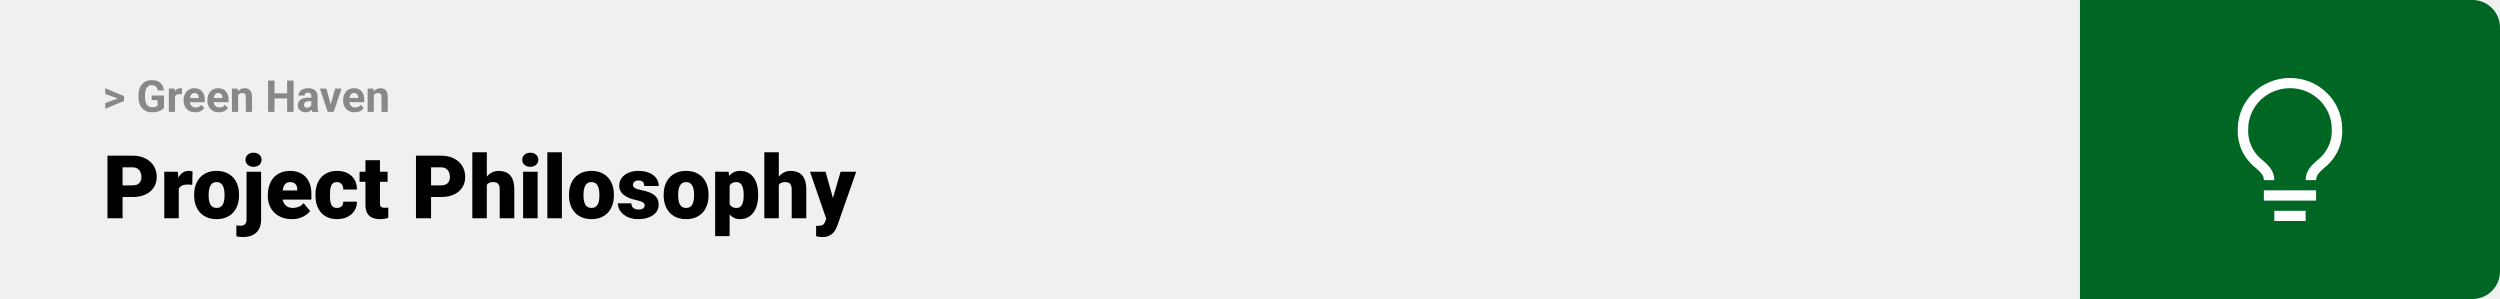
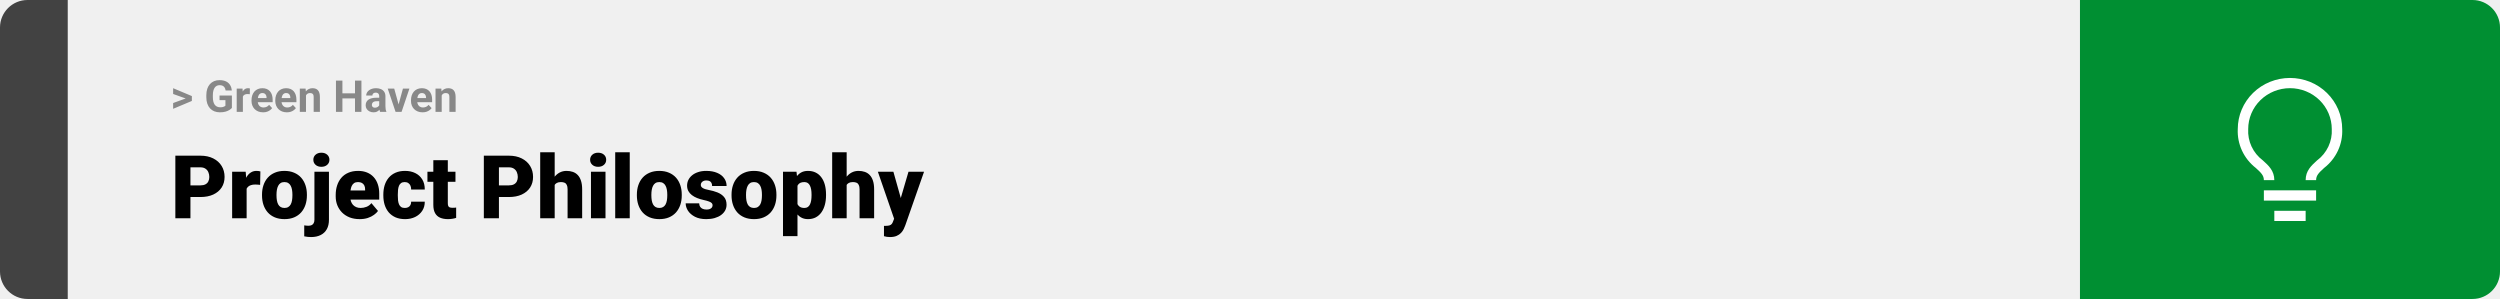
<svg xmlns="http://www.w3.org/2000/svg" width="1363" height="163" viewBox="0 0 1363 163" fill="none">
-   <rect width="1134" height="163" fill="#F0F0F0" />
-   <path d="M64.906 53.922L57.395 51.238V48.086L67.602 52.375V54.637L64.906 53.922ZM57.395 56.172L64.918 53.43L67.602 52.785V55.035L57.395 59.324V56.172ZM89.422 52.082V58.844C89.156 59.164 88.746 59.512 88.191 59.887C87.637 60.254 86.922 60.57 86.047 60.836C85.172 61.102 84.113 61.234 82.871 61.234C81.769 61.234 80.766 61.055 79.859 60.695C78.953 60.328 78.172 59.793 77.516 59.09C76.867 58.387 76.367 57.527 76.016 56.512C75.664 55.488 75.488 54.32 75.488 53.008V51.941C75.488 50.629 75.656 49.461 75.992 48.438C76.336 47.414 76.824 46.551 77.457 45.848C78.09 45.145 78.844 44.609 79.719 44.242C80.594 43.875 81.566 43.691 82.637 43.691C84.121 43.691 85.34 43.934 86.293 44.418C87.246 44.895 87.973 45.559 88.473 46.41C88.981 47.254 89.293 48.223 89.41 49.316H86C85.914 48.738 85.75 48.234 85.508 47.805C85.266 47.375 84.918 47.039 84.465 46.797C84.019 46.555 83.441 46.434 82.731 46.434C82.144 46.434 81.621 46.555 81.16 46.797C80.707 47.031 80.324 47.379 80.012 47.84C79.699 48.301 79.461 48.871 79.297 49.551C79.133 50.23 79.051 51.02 79.051 51.918V53.008C79.051 53.898 79.137 54.688 79.309 55.375C79.481 56.055 79.734 56.629 80.07 57.098C80.414 57.559 80.836 57.906 81.336 58.141C81.836 58.375 82.418 58.492 83.082 58.492C83.637 58.492 84.098 58.445 84.465 58.352C84.84 58.258 85.141 58.145 85.367 58.012C85.602 57.871 85.781 57.738 85.906 57.613V54.59H82.695V52.082H89.422ZM95.422 51.086V61H92.047V48.32H95.223L95.422 51.086ZM99.242 48.238L99.184 51.367C99.019 51.344 98.82 51.324 98.586 51.309C98.359 51.285 98.152 51.273 97.965 51.273C97.488 51.273 97.074 51.336 96.723 51.461C96.379 51.578 96.09 51.754 95.856 51.988C95.629 52.223 95.457 52.508 95.34 52.844C95.231 53.18 95.168 53.562 95.152 53.992L94.473 53.781C94.473 52.961 94.555 52.207 94.719 51.52C94.883 50.824 95.121 50.219 95.434 49.703C95.754 49.188 96.144 48.789 96.606 48.508C97.066 48.227 97.594 48.086 98.188 48.086C98.375 48.086 98.566 48.102 98.762 48.133C98.957 48.156 99.117 48.191 99.242 48.238ZM106.438 61.234C105.453 61.234 104.57 61.078 103.789 60.766C103.008 60.445 102.344 60.004 101.797 59.441C101.258 58.879 100.844 58.227 100.555 57.484C100.266 56.734 100.121 55.938 100.121 55.094V54.625C100.121 53.664 100.258 52.785 100.531 51.988C100.805 51.191 101.195 50.5 101.703 49.914C102.219 49.328 102.844 48.879 103.578 48.566C104.312 48.246 105.141 48.086 106.062 48.086C106.961 48.086 107.758 48.234 108.453 48.531C109.148 48.828 109.73 49.25 110.199 49.797C110.676 50.344 111.035 51 111.277 51.766C111.52 52.523 111.641 53.367 111.641 54.297V55.703H101.562V53.453H108.324V53.195C108.324 52.727 108.238 52.309 108.066 51.941C107.902 51.566 107.652 51.27 107.316 51.051C106.98 50.832 106.551 50.723 106.027 50.723C105.582 50.723 105.199 50.82 104.879 51.016C104.559 51.211 104.297 51.484 104.094 51.836C103.898 52.188 103.75 52.602 103.648 53.078C103.555 53.547 103.508 54.062 103.508 54.625V55.094C103.508 55.602 103.578 56.07 103.719 56.5C103.867 56.93 104.074 57.301 104.34 57.613C104.613 57.926 104.941 58.168 105.324 58.34C105.715 58.512 106.156 58.598 106.648 58.598C107.258 58.598 107.824 58.48 108.348 58.246C108.879 58.004 109.336 57.641 109.719 57.156L111.359 58.938C111.094 59.32 110.73 59.688 110.27 60.039C109.816 60.391 109.27 60.68 108.629 60.906C107.988 61.125 107.258 61.234 106.438 61.234ZM119.398 61.234C118.414 61.234 117.531 61.078 116.75 60.766C115.969 60.445 115.305 60.004 114.758 59.441C114.219 58.879 113.805 58.227 113.516 57.484C113.227 56.734 113.082 55.938 113.082 55.094V54.625C113.082 53.664 113.219 52.785 113.492 51.988C113.766 51.191 114.156 50.5 114.664 49.914C115.18 49.328 115.805 48.879 116.539 48.566C117.273 48.246 118.102 48.086 119.023 48.086C119.922 48.086 120.719 48.234 121.414 48.531C122.109 48.828 122.691 49.25 123.16 49.797C123.637 50.344 123.996 51 124.238 51.766C124.48 52.523 124.602 53.367 124.602 54.297V55.703H114.523V53.453H121.285V53.195C121.285 52.727 121.199 52.309 121.027 51.941C120.863 51.566 120.613 51.27 120.277 51.051C119.941 50.832 119.512 50.723 118.988 50.723C118.543 50.723 118.16 50.82 117.84 51.016C117.52 51.211 117.258 51.484 117.055 51.836C116.859 52.188 116.711 52.602 116.609 53.078C116.516 53.547 116.469 54.062 116.469 54.625V55.094C116.469 55.602 116.539 56.07 116.68 56.5C116.828 56.93 117.035 57.301 117.301 57.613C117.574 57.926 117.902 58.168 118.285 58.34C118.676 58.512 119.117 58.598 119.609 58.598C120.219 58.598 120.785 58.48 121.309 58.246C121.84 58.004 122.297 57.641 122.68 57.156L124.32 58.938C124.055 59.32 123.691 59.688 123.23 60.039C122.777 60.391 122.23 60.68 121.59 60.906C120.949 61.125 120.219 61.234 119.398 61.234ZM129.828 51.027V61H126.453V48.32H129.617L129.828 51.027ZM129.336 54.215H128.422C128.422 53.277 128.543 52.434 128.785 51.684C129.027 50.926 129.367 50.281 129.805 49.75C130.242 49.211 130.762 48.801 131.363 48.52C131.973 48.23 132.652 48.086 133.402 48.086C133.996 48.086 134.539 48.172 135.031 48.344C135.523 48.516 135.945 48.789 136.297 49.164C136.656 49.539 136.93 50.035 137.117 50.652C137.312 51.27 137.41 52.023 137.41 52.914V61H134.012V52.902C134.012 52.34 133.934 51.902 133.777 51.59C133.621 51.277 133.391 51.059 133.086 50.934C132.789 50.801 132.422 50.734 131.984 50.734C131.531 50.734 131.137 50.824 130.801 51.004C130.473 51.184 130.199 51.434 129.98 51.754C129.77 52.066 129.609 52.434 129.5 52.855C129.391 53.277 129.336 53.73 129.336 54.215ZM157.543 50.887V53.629H148.637V50.887H157.543ZM149.68 43.938V61H146.164V43.938H149.68ZM160.051 43.938V61H156.547V43.938H160.051ZM169.742 58.141V52.492C169.742 52.086 169.676 51.738 169.543 51.449C169.41 51.152 169.203 50.922 168.922 50.758C168.648 50.594 168.293 50.512 167.855 50.512C167.48 50.512 167.156 50.578 166.883 50.711C166.609 50.836 166.398 51.02 166.25 51.262C166.102 51.496 166.027 51.773 166.027 52.094H162.652C162.652 51.555 162.777 51.043 163.027 50.559C163.277 50.074 163.641 49.648 164.117 49.281C164.594 48.906 165.16 48.613 165.816 48.402C166.48 48.191 167.223 48.086 168.043 48.086C169.027 48.086 169.902 48.25 170.668 48.578C171.434 48.906 172.035 49.398 172.473 50.055C172.918 50.711 173.141 51.531 173.141 52.516V57.941C173.141 58.637 173.184 59.207 173.27 59.652C173.355 60.09 173.48 60.473 173.645 60.801V61H170.234C170.07 60.656 169.945 60.227 169.859 59.711C169.781 59.188 169.742 58.664 169.742 58.141ZM170.188 53.277L170.211 55.188H168.324C167.879 55.188 167.492 55.238 167.164 55.34C166.836 55.441 166.566 55.586 166.355 55.773C166.145 55.953 165.988 56.164 165.887 56.406C165.793 56.648 165.746 56.914 165.746 57.203C165.746 57.492 165.812 57.754 165.945 57.988C166.078 58.215 166.27 58.395 166.52 58.527C166.77 58.652 167.062 58.715 167.398 58.715C167.906 58.715 168.348 58.613 168.723 58.41C169.098 58.207 169.387 57.957 169.59 57.66C169.801 57.363 169.91 57.082 169.918 56.816L170.809 58.246C170.684 58.566 170.512 58.898 170.293 59.242C170.082 59.586 169.812 59.91 169.484 60.215C169.156 60.512 168.762 60.758 168.301 60.953C167.84 61.141 167.293 61.234 166.66 61.234C165.855 61.234 165.125 61.074 164.469 60.754C163.82 60.426 163.305 59.977 162.922 59.406C162.547 58.828 162.359 58.172 162.359 57.438C162.359 56.773 162.484 56.184 162.734 55.668C162.984 55.152 163.352 54.719 163.836 54.367C164.328 54.008 164.941 53.738 165.676 53.559C166.41 53.371 167.262 53.277 168.23 53.277H170.188ZM179.867 58.539L182.68 48.32H186.207L181.93 61H179.797L179.867 58.539ZM177.934 48.32L180.758 58.551L180.816 61H178.672L174.395 48.32H177.934ZM193.391 61.234C192.406 61.234 191.523 61.078 190.742 60.766C189.961 60.445 189.297 60.004 188.75 59.441C188.211 58.879 187.797 58.227 187.508 57.484C187.219 56.734 187.074 55.938 187.074 55.094V54.625C187.074 53.664 187.211 52.785 187.484 51.988C187.758 51.191 188.148 50.5 188.656 49.914C189.172 49.328 189.797 48.879 190.531 48.566C191.266 48.246 192.094 48.086 193.016 48.086C193.914 48.086 194.711 48.234 195.406 48.531C196.102 48.828 196.684 49.25 197.152 49.797C197.629 50.344 197.988 51 198.23 51.766C198.473 52.523 198.594 53.367 198.594 54.297V55.703H188.516V53.453H195.277V53.195C195.277 52.727 195.191 52.309 195.02 51.941C194.855 51.566 194.605 51.27 194.27 51.051C193.934 50.832 193.504 50.723 192.98 50.723C192.535 50.723 192.152 50.82 191.832 51.016C191.512 51.211 191.25 51.484 191.047 51.836C190.852 52.188 190.703 52.602 190.602 53.078C190.508 53.547 190.461 54.062 190.461 54.625V55.094C190.461 55.602 190.531 56.07 190.672 56.5C190.82 56.93 191.027 57.301 191.293 57.613C191.566 57.926 191.895 58.168 192.277 58.34C192.668 58.512 193.109 58.598 193.602 58.598C194.211 58.598 194.777 58.48 195.301 58.246C195.832 58.004 196.289 57.641 196.672 57.156L198.312 58.938C198.047 59.32 197.684 59.688 197.223 60.039C196.77 60.391 196.223 60.68 195.582 60.906C194.941 61.125 194.211 61.234 193.391 61.234ZM203.82 51.027V61H200.445V48.32H203.609L203.82 51.027ZM203.328 54.215H202.414C202.414 53.277 202.535 52.434 202.777 51.684C203.02 50.926 203.359 50.281 203.797 49.75C204.234 49.211 204.754 48.801 205.355 48.52C205.965 48.23 206.645 48.086 207.395 48.086C207.988 48.086 208.531 48.172 209.023 48.344C209.516 48.516 209.938 48.789 210.289 49.164C210.648 49.539 210.922 50.035 211.109 50.652C211.305 51.27 211.402 52.023 211.402 52.914V61H208.004V52.902C208.004 52.34 207.926 51.902 207.77 51.59C207.613 51.277 207.383 51.059 207.078 50.934C206.781 50.801 206.414 50.734 205.977 50.734C205.523 50.734 205.129 50.824 204.793 51.004C204.465 51.184 204.191 51.434 203.973 51.754C203.762 52.066 203.602 52.434 203.492 52.855C203.383 53.277 203.328 53.73 203.328 54.215Z" fill="#888888" />
-   <path d="M72.219 107.422H63.734V101.07H72.219C73.375 101.07 74.312 100.875 75.031 100.484C75.75 100.094 76.273 99.555 76.602 98.867C76.945 98.164 77.117 97.375 77.117 96.5C77.117 95.562 76.945 94.695 76.602 93.898C76.273 93.102 75.75 92.461 75.031 91.977C74.312 91.477 73.375 91.227 72.219 91.227H66.828V119H58.602V84.875H72.219C74.953 84.875 77.305 85.375 79.273 86.375C81.258 87.375 82.781 88.75 83.844 90.5C84.906 92.234 85.438 94.219 85.438 96.453C85.438 98.656 84.906 100.578 83.844 102.219C82.781 103.859 81.258 105.141 79.273 106.062C77.305 106.969 74.953 107.422 72.219 107.422ZM97.461 99.922V119H89.562V93.641H96.945L97.461 99.922ZM104.961 93.453L104.82 100.789C104.508 100.758 104.086 100.719 103.555 100.672C103.023 100.625 102.578 100.602 102.219 100.602C101.297 100.602 100.5 100.711 99.828 100.93C99.172 101.133 98.625 101.445 98.188 101.867C97.766 102.273 97.453 102.789 97.25 103.414C97.062 104.039 96.977 104.766 96.992 105.594L95.562 104.656C95.562 102.953 95.727 101.406 96.055 100.016C96.398 98.609 96.883 97.398 97.508 96.383C98.133 95.352 98.891 94.562 99.781 94.016C100.672 93.453 101.672 93.172 102.781 93.172C103.172 93.172 103.555 93.195 103.93 93.242C104.32 93.289 104.664 93.359 104.961 93.453ZM105.852 106.578V106.086C105.852 104.227 106.117 102.516 106.648 100.953C107.18 99.375 107.961 98.008 108.992 96.852C110.023 95.695 111.297 94.797 112.812 94.156C114.328 93.5 116.078 93.172 118.062 93.172C120.062 93.172 121.82 93.5 123.336 94.156C124.867 94.797 126.148 95.695 127.18 96.852C128.211 98.008 128.992 99.375 129.523 100.953C130.055 102.516 130.32 104.227 130.32 106.086V106.578C130.32 108.422 130.055 110.133 129.523 111.711C128.992 113.273 128.211 114.641 127.18 115.812C126.148 116.969 124.875 117.867 123.359 118.508C121.844 119.148 120.094 119.469 118.109 119.469C116.125 119.469 114.367 119.148 112.836 118.508C111.305 117.867 110.023 116.969 108.992 115.812C107.961 114.641 107.18 113.273 106.648 111.711C106.117 110.133 105.852 108.422 105.852 106.578ZM113.75 106.086V106.578C113.75 107.531 113.82 108.422 113.961 109.25C114.102 110.078 114.336 110.805 114.664 111.43C114.992 112.039 115.438 112.516 116 112.859C116.562 113.203 117.266 113.375 118.109 113.375C118.938 113.375 119.625 113.203 120.172 112.859C120.734 112.516 121.18 112.039 121.508 111.43C121.836 110.805 122.07 110.078 122.211 109.25C122.352 108.422 122.422 107.531 122.422 106.578V106.086C122.422 105.164 122.352 104.297 122.211 103.484C122.07 102.656 121.836 101.93 121.508 101.305C121.18 100.664 120.734 100.164 120.172 99.805C119.609 99.445 118.906 99.266 118.062 99.266C117.234 99.266 116.539 99.445 115.977 99.805C115.43 100.164 114.992 100.664 114.664 101.305C114.336 101.93 114.102 102.656 113.961 103.484C113.82 104.297 113.75 105.164 113.75 106.086ZM134.422 93.641H142.344V119.82C142.344 121.852 141.953 123.562 141.172 124.953C140.391 126.359 139.273 127.422 137.82 128.141C136.367 128.875 134.633 129.242 132.617 129.242C131.945 129.242 131.328 129.211 130.766 129.148C130.188 129.102 129.555 129 128.867 128.844V122.867C129.273 122.93 129.648 122.977 129.992 123.008C130.336 123.055 130.711 123.078 131.117 123.078C131.836 123.078 132.438 122.961 132.922 122.727C133.406 122.492 133.773 122.133 134.023 121.648C134.289 121.164 134.422 120.555 134.422 119.82V93.641ZM133.836 87.102C133.836 85.977 134.242 85.055 135.055 84.336C135.867 83.617 136.922 83.258 138.219 83.258C139.516 83.258 140.57 83.617 141.383 84.336C142.195 85.055 142.602 85.977 142.602 87.102C142.602 88.227 142.195 89.148 141.383 89.867C140.57 90.586 139.516 90.945 138.219 90.945C136.922 90.945 135.867 90.586 135.055 89.867C134.242 89.148 133.836 88.227 133.836 87.102ZM159.102 119.469C157.039 119.469 155.195 119.148 153.57 118.508C151.945 117.852 150.57 116.953 149.445 115.812C148.336 114.672 147.484 113.359 146.891 111.875C146.312 110.391 146.023 108.82 146.023 107.164V106.273C146.023 104.414 146.281 102.695 146.797 101.117C147.312 99.523 148.078 98.133 149.094 96.945C150.109 95.758 151.383 94.836 152.914 94.18C154.445 93.508 156.227 93.172 158.258 93.172C160.055 93.172 161.664 93.461 163.086 94.039C164.508 94.617 165.711 95.445 166.695 96.523C167.695 97.602 168.453 98.906 168.969 100.438C169.5 101.969 169.766 103.688 169.766 105.594V108.805H149.047V103.859H162.055V103.25C162.07 102.406 161.922 101.688 161.609 101.094C161.312 100.5 160.875 100.047 160.297 99.734C159.719 99.422 159.016 99.266 158.188 99.266C157.328 99.266 156.617 99.453 156.055 99.828C155.508 100.203 155.078 100.719 154.766 101.375C154.469 102.016 154.258 102.758 154.133 103.602C154.008 104.445 153.945 105.336 153.945 106.273V107.164C153.945 108.102 154.07 108.953 154.32 109.719C154.586 110.484 154.961 111.141 155.445 111.688C155.945 112.219 156.539 112.633 157.227 112.93C157.93 113.227 158.727 113.375 159.617 113.375C160.695 113.375 161.758 113.172 162.805 112.766C163.852 112.359 164.75 111.688 165.5 110.75L169.086 115.016C168.57 115.75 167.836 116.461 166.883 117.148C165.945 117.836 164.82 118.398 163.508 118.836C162.195 119.258 160.727 119.469 159.102 119.469ZM183.688 113.375C184.422 113.375 185.047 113.242 185.562 112.977C186.094 112.695 186.492 112.305 186.758 111.805C187.039 111.289 187.172 110.672 187.156 109.953H194.586C194.602 111.859 194.133 113.531 193.18 114.969C192.242 116.391 190.961 117.5 189.336 118.297C187.727 119.078 185.906 119.469 183.875 119.469C181.891 119.469 180.156 119.148 178.672 118.508C177.188 117.852 175.945 116.945 174.945 115.789C173.961 114.617 173.219 113.25 172.719 111.688C172.234 110.125 171.992 108.43 171.992 106.602V106.062C171.992 104.234 172.234 102.539 172.719 100.977C173.219 99.398 173.961 98.031 174.945 96.875C175.945 95.703 177.18 94.797 178.648 94.156C180.133 93.5 181.859 93.172 183.828 93.172C185.938 93.172 187.797 93.57 189.406 94.367C191.031 95.164 192.305 96.32 193.227 97.836C194.148 99.352 194.602 101.188 194.586 103.344H187.156C187.172 102.578 187.055 101.891 186.805 101.281C186.555 100.672 186.164 100.188 185.633 99.828C185.117 99.453 184.453 99.266 183.641 99.266C182.828 99.266 182.172 99.445 181.672 99.805C181.172 100.164 180.789 100.664 180.523 101.305C180.273 101.93 180.102 102.648 180.008 103.461C179.93 104.273 179.891 105.141 179.891 106.062V106.602C179.891 107.539 179.93 108.422 180.008 109.25C180.102 110.062 180.281 110.781 180.547 111.406C180.812 112.016 181.195 112.5 181.695 112.859C182.195 113.203 182.859 113.375 183.688 113.375ZM211.32 93.641V99.125H196.039V93.641H211.32ZM199.25 87.336H207.148V110.727C207.148 111.398 207.227 111.922 207.383 112.297C207.539 112.656 207.805 112.914 208.18 113.07C208.57 113.211 209.086 113.281 209.727 113.281C210.18 113.281 210.555 113.273 210.852 113.258C211.148 113.227 211.43 113.188 211.695 113.141V118.789C211.023 119.008 210.32 119.172 209.586 119.281C208.852 119.406 208.07 119.469 207.242 119.469C205.555 119.469 204.109 119.203 202.906 118.672C201.719 118.141 200.812 117.305 200.188 116.164C199.562 115.023 199.25 113.539 199.25 111.711V87.336ZM240.406 107.422H231.922V101.07H240.406C241.562 101.07 242.5 100.875 243.219 100.484C243.938 100.094 244.461 99.555 244.789 98.867C245.133 98.164 245.305 97.375 245.305 96.5C245.305 95.562 245.133 94.695 244.789 93.898C244.461 93.102 243.938 92.461 243.219 91.977C242.5 91.477 241.562 91.227 240.406 91.227H235.016V119H226.789V84.875H240.406C243.141 84.875 245.492 85.375 247.461 86.375C249.445 87.375 250.969 88.75 252.031 90.5C253.094 92.234 253.625 94.219 253.625 96.453C253.625 98.656 253.094 100.578 252.031 102.219C250.969 103.859 249.445 105.141 247.461 106.062C245.492 106.969 243.141 107.422 240.406 107.422ZM265.414 83V119H257.516V83H265.414ZM264.477 105.453L262.625 105.5C262.625 103.719 262.844 102.078 263.281 100.578C263.719 99.078 264.344 97.773 265.156 96.664C265.969 95.555 266.945 94.695 268.086 94.086C269.227 93.477 270.492 93.172 271.883 93.172C273.133 93.172 274.273 93.352 275.305 93.711C276.352 94.07 277.25 94.648 278 95.445C278.766 96.242 279.352 97.281 279.758 98.562C280.18 99.844 280.391 101.406 280.391 103.25V119H272.445V103.203C272.445 102.172 272.297 101.375 272 100.812C271.719 100.234 271.312 99.836 270.781 99.617C270.25 99.383 269.602 99.266 268.836 99.266C267.914 99.266 267.164 99.422 266.586 99.734C266.008 100.047 265.562 100.484 265.25 101.047C264.953 101.594 264.75 102.242 264.641 102.992C264.531 103.742 264.477 104.562 264.477 105.453ZM293.117 93.641V119H285.195V93.641H293.117ZM284.727 87.102C284.727 85.977 285.133 85.055 285.945 84.336C286.758 83.617 287.812 83.258 289.109 83.258C290.406 83.258 291.461 83.617 292.273 84.336C293.086 85.055 293.492 85.977 293.492 87.102C293.492 88.227 293.086 89.148 292.273 89.867C291.461 90.586 290.406 90.945 289.109 90.945C287.812 90.945 286.758 90.586 285.945 89.867C285.133 89.148 284.727 88.227 284.727 87.102ZM306.336 83V119H298.414V83H306.336ZM310.227 106.578V106.086C310.227 104.227 310.492 102.516 311.023 100.953C311.555 99.375 312.336 98.008 313.367 96.852C314.398 95.695 315.672 94.797 317.188 94.156C318.703 93.5 320.453 93.172 322.438 93.172C324.438 93.172 326.195 93.5 327.711 94.156C329.242 94.797 330.523 95.695 331.555 96.852C332.586 98.008 333.367 99.375 333.898 100.953C334.43 102.516 334.695 104.227 334.695 106.086V106.578C334.695 108.422 334.43 110.133 333.898 111.711C333.367 113.273 332.586 114.641 331.555 115.812C330.523 116.969 329.25 117.867 327.734 118.508C326.219 119.148 324.469 119.469 322.484 119.469C320.5 119.469 318.742 119.148 317.211 118.508C315.68 117.867 314.398 116.969 313.367 115.812C312.336 114.641 311.555 113.273 311.023 111.711C310.492 110.133 310.227 108.422 310.227 106.578ZM318.125 106.086V106.578C318.125 107.531 318.195 108.422 318.336 109.25C318.477 110.078 318.711 110.805 319.039 111.43C319.367 112.039 319.812 112.516 320.375 112.859C320.938 113.203 321.641 113.375 322.484 113.375C323.312 113.375 324 113.203 324.547 112.859C325.109 112.516 325.555 112.039 325.883 111.43C326.211 110.805 326.445 110.078 326.586 109.25C326.727 108.422 326.797 107.531 326.797 106.578V106.086C326.797 105.164 326.727 104.297 326.586 103.484C326.445 102.656 326.211 101.93 325.883 101.305C325.555 100.664 325.109 100.164 324.547 99.805C323.984 99.445 323.281 99.266 322.438 99.266C321.609 99.266 320.914 99.445 320.352 99.805C319.805 100.164 319.367 100.664 319.039 101.305C318.711 101.93 318.477 102.656 318.336 103.484C318.195 104.297 318.125 105.164 318.125 106.086ZM351.5 111.875C351.5 111.438 351.352 111.062 351.055 110.75C350.773 110.422 350.273 110.125 349.555 109.859C348.836 109.578 347.828 109.297 346.531 109.016C345.297 108.75 344.133 108.398 343.039 107.961C341.961 107.523 341.016 106.992 340.203 106.367C339.391 105.742 338.75 105 338.281 104.141C337.828 103.281 337.602 102.297 337.602 101.188C337.602 100.109 337.828 99.094 338.281 98.141C338.75 97.172 339.43 96.32 340.32 95.586C341.227 94.836 342.328 94.25 343.625 93.828C344.922 93.391 346.398 93.172 348.055 93.172C350.336 93.172 352.305 93.523 353.961 94.227C355.617 94.914 356.891 95.883 357.781 97.133C358.688 98.367 359.141 99.797 359.141 101.422H351.242C351.242 100.781 351.133 100.234 350.914 99.781C350.711 99.328 350.375 98.984 349.906 98.75C349.438 98.5 348.812 98.375 348.031 98.375C347.484 98.375 346.984 98.477 346.531 98.68C346.094 98.883 345.742 99.164 345.477 99.523C345.211 99.883 345.078 100.305 345.078 100.789C345.078 101.133 345.156 101.445 345.312 101.727C345.484 101.992 345.742 102.242 346.086 102.477C346.43 102.695 346.867 102.898 347.398 103.086C347.93 103.258 348.57 103.414 349.32 103.555C351.023 103.867 352.617 104.312 354.102 104.891C355.586 105.469 356.789 106.289 357.711 107.352C358.648 108.414 359.117 109.844 359.117 111.641C359.117 112.766 358.859 113.805 358.344 114.758C357.828 115.695 357.086 116.523 356.117 117.242C355.148 117.945 353.984 118.492 352.625 118.883C351.266 119.273 349.734 119.469 348.031 119.469C345.609 119.469 343.562 119.039 341.891 118.18C340.219 117.305 338.953 116.211 338.094 114.898C337.25 113.57 336.828 112.227 336.828 110.867H344.188C344.219 111.648 344.406 112.289 344.75 112.789C345.109 113.289 345.586 113.656 346.18 113.891C346.773 114.125 347.461 114.242 348.242 114.242C348.961 114.242 349.555 114.141 350.023 113.938C350.508 113.734 350.875 113.461 351.125 113.117C351.375 112.758 351.5 112.344 351.5 111.875ZM361.836 106.578V106.086C361.836 104.227 362.102 102.516 362.633 100.953C363.164 99.375 363.945 98.008 364.977 96.852C366.008 95.695 367.281 94.797 368.797 94.156C370.312 93.5 372.062 93.172 374.047 93.172C376.047 93.172 377.805 93.5 379.32 94.156C380.852 94.797 382.133 95.695 383.164 96.852C384.195 98.008 384.977 99.375 385.508 100.953C386.039 102.516 386.305 104.227 386.305 106.086V106.578C386.305 108.422 386.039 110.133 385.508 111.711C384.977 113.273 384.195 114.641 383.164 115.812C382.133 116.969 380.859 117.867 379.344 118.508C377.828 119.148 376.078 119.469 374.094 119.469C372.109 119.469 370.352 119.148 368.82 118.508C367.289 117.867 366.008 116.969 364.977 115.812C363.945 114.641 363.164 113.273 362.633 111.711C362.102 110.133 361.836 108.422 361.836 106.578ZM369.734 106.086V106.578C369.734 107.531 369.805 108.422 369.945 109.25C370.086 110.078 370.32 110.805 370.648 111.43C370.977 112.039 371.422 112.516 371.984 112.859C372.547 113.203 373.25 113.375 374.094 113.375C374.922 113.375 375.609 113.203 376.156 112.859C376.719 112.516 377.164 112.039 377.492 111.43C377.82 110.805 378.055 110.078 378.195 109.25C378.336 108.422 378.406 107.531 378.406 106.578V106.086C378.406 105.164 378.336 104.297 378.195 103.484C378.055 102.656 377.82 101.93 377.492 101.305C377.164 100.664 376.719 100.164 376.156 99.805C375.594 99.445 374.891 99.266 374.047 99.266C373.219 99.266 372.523 99.445 371.961 99.805C371.414 100.164 370.977 100.664 370.648 101.305C370.32 101.93 370.086 102.656 369.945 103.484C369.805 104.297 369.734 105.164 369.734 106.086ZM397.789 98.516V128.75H389.891V93.641H397.25L397.789 98.516ZM413.352 106.016V106.508C413.352 108.352 413.141 110.062 412.719 111.641C412.297 113.219 411.672 114.594 410.844 115.766C410.016 116.938 408.984 117.852 407.75 118.508C406.531 119.148 405.117 119.469 403.508 119.469C401.992 119.469 400.688 119.133 399.594 118.461C398.5 117.789 397.586 116.859 396.852 115.672C396.117 114.484 395.523 113.125 395.07 111.594C394.617 110.062 394.258 108.445 393.992 106.742V106.109C394.258 104.281 394.617 102.586 395.07 101.023C395.523 99.445 396.117 98.07 396.852 96.898C397.586 95.727 398.492 94.812 399.57 94.156C400.664 93.5 401.969 93.172 403.484 93.172C405.094 93.172 406.508 93.477 407.727 94.086C408.961 94.695 409.992 95.57 410.82 96.711C411.664 97.836 412.297 99.188 412.719 100.766C413.141 102.344 413.352 104.094 413.352 106.016ZM405.453 106.508V106.016C405.453 105.031 405.383 104.133 405.242 103.32C405.102 102.492 404.875 101.773 404.562 101.164C404.266 100.555 403.867 100.086 403.367 99.758C402.867 99.43 402.25 99.266 401.516 99.266C400.672 99.266 399.961 99.398 399.383 99.664C398.82 99.914 398.367 100.305 398.023 100.836C397.695 101.352 397.461 102 397.32 102.781C397.195 103.547 397.141 104.445 397.156 105.477V107.398C397.125 108.586 397.242 109.633 397.508 110.539C397.773 111.43 398.234 112.125 398.891 112.625C399.547 113.125 400.438 113.375 401.562 113.375C402.312 113.375 402.938 113.203 403.438 112.859C403.938 112.5 404.336 112.008 404.633 111.383C404.93 110.742 405.141 110.008 405.266 109.18C405.391 108.352 405.453 107.461 405.453 106.508ZM424.602 83V119H416.703V83H424.602ZM423.664 105.453L421.812 105.5C421.812 103.719 422.031 102.078 422.469 100.578C422.906 99.078 423.531 97.773 424.344 96.664C425.156 95.555 426.133 94.695 427.273 94.086C428.414 93.477 429.68 93.172 431.07 93.172C432.32 93.172 433.461 93.352 434.492 93.711C435.539 94.07 436.438 94.648 437.188 95.445C437.953 96.242 438.539 97.281 438.945 98.562C439.367 99.844 439.578 101.406 439.578 103.25V119H431.633V103.203C431.633 102.172 431.484 101.375 431.188 100.812C430.906 100.234 430.5 99.836 429.969 99.617C429.438 99.383 428.789 99.266 428.023 99.266C427.102 99.266 426.352 99.422 425.773 99.734C425.195 100.047 424.75 100.484 424.438 101.047C424.141 101.594 423.938 102.242 423.828 102.992C423.719 103.742 423.664 104.562 423.664 105.453ZM451.742 116.023L458.305 93.641H466.789L456.594 122.773C456.375 123.414 456.086 124.102 455.727 124.836C455.367 125.586 454.875 126.297 454.25 126.969C453.625 127.641 452.82 128.188 451.836 128.609C450.867 129.031 449.664 129.242 448.227 129.242C447.461 129.242 446.898 129.203 446.539 129.125C446.195 129.062 445.664 128.945 444.945 128.773V123.125C445.148 123.125 445.32 123.125 445.461 123.125C445.617 123.125 445.789 123.125 445.977 123.125C446.82 123.125 447.492 123.039 447.992 122.867C448.508 122.695 448.898 122.445 449.164 122.117C449.445 121.789 449.664 121.391 449.82 120.922L451.742 116.023ZM450.078 93.641L455.07 111.383L455.938 119.75H450.641L441.617 93.641H450.078Z" fill="black" />
-   <path d="M1134 0H1348C1356.28 0 1363 6.716 1363 15V148C1363 156.284 1356.28 163 1348 163H1134V0Z" fill="#006624" />
+   <path d="M0 15C0 6.716 6.716 0 15 0H37V163H15C6.716 163 0 156.284 0 148V15Z" fill="#424242" />
+   <rect width="1097" height="163" transform="translate(37)" fill="#F0F0F0" />
+   <path d="M101.906 53.922L94.394 51.238V48.086L104.602 52.375V54.637L101.906 53.922ZM94.394 56.172L101.918 53.43L104.602 52.785V55.035L94.394 59.324V56.172ZM126.422 52.082V58.844C126.156 59.164 125.746 59.512 125.191 59.887C124.637 60.254 123.922 60.57 123.047 60.836C122.172 61.102 121.113 61.234 119.871 61.234C118.77 61.234 117.766 61.055 116.859 60.695C115.953 60.328 115.172 59.793 114.516 59.09C113.867 58.387 113.367 57.527 113.016 56.512C112.664 55.488 112.488 54.32 112.488 53.008V51.941C112.488 50.629 112.656 49.461 112.992 48.438C113.336 47.414 113.824 46.551 114.457 45.848C115.09 45.145 115.844 44.609 116.719 44.242C117.594 43.875 118.566 43.691 119.637 43.691C121.121 43.691 122.34 43.934 123.293 44.418C124.246 44.895 124.973 45.559 125.473 46.41C125.98 47.254 126.293 48.223 126.41 49.316H123C122.914 48.738 122.75 48.234 122.508 47.805C122.266 47.375 121.918 47.039 121.465 46.797C121.02 46.555 120.441 46.434 119.73 46.434C119.145 46.434 118.621 46.555 118.16 46.797C117.707 47.031 117.324 47.379 117.012 47.84C116.699 48.301 116.461 48.871 116.297 49.551C116.133 50.23 116.051 51.02 116.051 51.918V53.008C116.051 53.898 116.137 54.688 116.309 55.375C116.48 56.055 116.734 56.629 117.07 57.098C117.414 57.559 117.836 57.906 118.336 58.141C118.836 58.375 119.418 58.492 120.082 58.492C120.637 58.492 121.098 58.445 121.465 58.352C121.84 58.258 122.141 58.145 122.367 58.012C122.602 57.871 122.781 57.738 122.906 57.613V54.59H119.695V52.082H126.422ZM132.422 51.086V61H129.047V48.32H132.223L132.422 51.086ZM136.242 48.238L136.184 51.367C136.02 51.344 135.82 51.324 135.586 51.309C135.359 51.285 135.152 51.273 134.965 51.273C134.488 51.273 134.074 51.336 133.723 51.461C133.379 51.578 133.09 51.754 132.855 51.988C132.629 52.223 132.457 52.508 132.34 52.844C132.23 53.18 132.168 53.562 132.152 53.992L131.473 53.781C131.473 52.961 131.555 52.207 131.719 51.52C131.883 50.824 132.121 50.219 132.434 49.703C132.754 49.188 133.145 48.789 133.605 48.508C134.066 48.227 134.594 48.086 135.188 48.086C135.375 48.086 135.566 48.102 135.762 48.133C135.957 48.156 136.117 48.191 136.242 48.238ZM143.438 61.234C142.453 61.234 141.57 61.078 140.789 60.766C140.008 60.445 139.344 60.004 138.797 59.441C138.258 58.879 137.844 58.227 137.555 57.484C137.266 56.734 137.121 55.938 137.121 55.094V54.625C137.121 53.664 137.258 52.785 137.531 51.988C137.805 51.191 138.195 50.5 138.703 49.914C139.219 49.328 139.844 48.879 140.578 48.566C141.312 48.246 142.141 48.086 143.062 48.086C143.961 48.086 144.758 48.234 145.453 48.531C146.148 48.828 146.73 49.25 147.199 49.797C147.676 50.344 148.035 51 148.277 51.766C148.52 52.523 148.641 53.367 148.641 54.297V55.703H138.562V53.453H145.324V53.195C145.324 52.727 145.238 52.309 145.066 51.941C144.902 51.566 144.652 51.27 144.316 51.051C143.98 50.832 143.551 50.723 143.027 50.723C142.582 50.723 142.199 50.82 141.879 51.016C141.559 51.211 141.297 51.484 141.094 51.836C140.898 52.188 140.75 52.602 140.648 53.078C140.555 53.547 140.508 54.062 140.508 54.625V55.094C140.508 55.602 140.578 56.07 140.719 56.5C140.867 56.93 141.074 57.301 141.34 57.613C141.613 57.926 141.941 58.168 142.324 58.34C142.715 58.512 143.156 58.598 143.648 58.598C144.258 58.598 144.824 58.48 145.348 58.246C145.879 58.004 146.336 57.641 146.719 57.156L148.359 58.938C148.094 59.32 147.73 59.688 147.27 60.039C146.816 60.391 146.27 60.68 145.629 60.906C144.988 61.125 144.258 61.234 143.438 61.234ZM156.398 61.234C155.414 61.234 154.531 61.078 153.75 60.766C152.969 60.445 152.305 60.004 151.758 59.441C151.219 58.879 150.805 58.227 150.516 57.484C150.227 56.734 150.082 55.938 150.082 55.094V54.625C150.082 53.664 150.219 52.785 150.492 51.988C150.766 51.191 151.156 50.5 151.664 49.914C152.18 49.328 152.805 48.879 153.539 48.566C154.273 48.246 155.102 48.086 156.023 48.086C156.922 48.086 157.719 48.234 158.414 48.531C159.109 48.828 159.691 49.25 160.16 49.797C160.637 50.344 160.996 51 161.238 51.766C161.48 52.523 161.602 53.367 161.602 54.297V55.703H151.523V53.453H158.285V53.195C158.285 52.727 158.199 52.309 158.027 51.941C157.863 51.566 157.613 51.27 157.277 51.051C156.941 50.832 156.512 50.723 155.988 50.723C155.543 50.723 155.16 50.82 154.84 51.016C154.52 51.211 154.258 51.484 154.055 51.836C153.859 52.188 153.711 52.602 153.609 53.078C153.516 53.547 153.469 54.062 153.469 54.625V55.094C153.469 55.602 153.539 56.07 153.68 56.5C153.828 56.93 154.035 57.301 154.301 57.613C154.574 57.926 154.902 58.168 155.285 58.34C155.676 58.512 156.117 58.598 156.609 58.598C157.219 58.598 157.785 58.48 158.309 58.246C158.84 58.004 159.297 57.641 159.68 57.156L161.32 58.938C161.055 59.32 160.691 59.688 160.23 60.039C159.777 60.391 159.23 60.68 158.59 60.906C157.949 61.125 157.219 61.234 156.398 61.234ZM166.828 51.027V61H163.453V48.32H166.617L166.828 51.027ZM166.336 54.215H165.422C165.422 53.277 165.543 52.434 165.785 51.684C166.027 50.926 166.367 50.281 166.805 49.75C167.242 49.211 167.762 48.801 168.363 48.52C168.973 48.23 169.652 48.086 170.402 48.086C170.996 48.086 171.539 48.172 172.031 48.344C172.523 48.516 172.945 48.789 173.297 49.164C173.656 49.539 173.93 50.035 174.117 50.652C174.312 51.27 174.41 52.023 174.41 52.914V61H171.012V52.902C171.012 52.34 170.934 51.902 170.777 51.59C170.621 51.277 170.391 51.059 170.086 50.934C169.789 50.801 169.422 50.734 168.984 50.734C168.531 50.734 168.137 50.824 167.801 51.004C167.473 51.184 167.199 51.434 166.98 51.754C166.77 52.066 166.609 52.434 166.5 52.855C166.391 53.277 166.336 53.73 166.336 54.215ZM194.543 50.887V53.629H185.637V50.887H194.543ZM186.68 43.938V61H183.164V43.938H186.68ZM197.051 43.938V61H193.547V43.938H197.051ZM206.742 58.141V52.492C206.742 52.086 206.676 51.738 206.543 51.449C206.41 51.152 206.203 50.922 205.922 50.758C205.648 50.594 205.293 50.512 204.855 50.512C204.48 50.512 204.156 50.578 203.883 50.711C203.609 50.836 203.398 51.02 203.25 51.262C203.102 51.496 203.027 51.773 203.027 52.094H199.652C199.652 51.555 199.777 51.043 200.027 50.559C200.277 50.074 200.641 49.648 201.117 49.281C201.594 48.906 202.16 48.613 202.816 48.402C203.48 48.191 204.223 48.086 205.043 48.086C206.027 48.086 206.902 48.25 207.668 48.578C208.434 48.906 209.035 49.398 209.473 50.055C209.918 50.711 210.141 51.531 210.141 52.516V57.941C210.141 58.637 210.184 59.207 210.27 59.652C210.355 60.09 210.48 60.473 210.645 60.801V61H207.234C207.07 60.656 206.945 60.227 206.859 59.711C206.781 59.188 206.742 58.664 206.742 58.141ZM207.188 53.277L207.211 55.188H205.324C204.879 55.188 204.492 55.238 204.164 55.34C203.836 55.441 203.566 55.586 203.355 55.773C203.145 55.953 202.988 56.164 202.887 56.406C202.793 56.648 202.746 56.914 202.746 57.203C202.746 57.492 202.812 57.754 202.945 57.988C203.078 58.215 203.27 58.395 203.52 58.527C203.77 58.652 204.062 58.715 204.398 58.715C204.906 58.715 205.348 58.613 205.723 58.41C206.098 58.207 206.387 57.957 206.59 57.66C206.801 57.363 206.91 57.082 206.918 56.816L207.809 58.246C207.684 58.566 207.512 58.898 207.293 59.242C207.082 59.586 206.812 59.91 206.484 60.215C206.156 60.512 205.762 60.758 205.301 60.953C204.84 61.141 204.293 61.234 203.66 61.234C202.855 61.234 202.125 61.074 201.469 60.754C200.82 60.426 200.305 59.977 199.922 59.406C199.547 58.828 199.359 58.172 199.359 57.438C199.359 56.773 199.484 56.184 199.734 55.668C199.984 55.152 200.352 54.719 200.836 54.367C201.328 54.008 201.941 53.738 202.676 53.559C203.41 53.371 204.262 53.277 205.23 53.277H207.188ZM216.867 58.539L219.68 48.32H223.207L218.93 61H216.797L216.867 58.539ZM214.934 48.32L217.758 58.551L217.816 61H215.672L211.395 48.32H214.934ZM230.391 61.234C229.406 61.234 228.523 61.078 227.742 60.766C226.961 60.445 226.297 60.004 225.75 59.441C225.211 58.879 224.797 58.227 224.508 57.484C224.219 56.734 224.074 55.938 224.074 55.094V54.625C224.074 53.664 224.211 52.785 224.484 51.988C224.758 51.191 225.148 50.5 225.656 49.914C226.172 49.328 226.797 48.879 227.531 48.566C228.266 48.246 229.094 48.086 230.016 48.086C230.914 48.086 231.711 48.234 232.406 48.531C233.102 48.828 233.684 49.25 234.152 49.797C234.629 50.344 234.988 51 235.23 51.766C235.473 52.523 235.594 53.367 235.594 54.297V55.703H225.516V53.453H232.277V53.195C232.277 52.727 232.191 52.309 232.02 51.941C231.855 51.566 231.605 51.27 231.27 51.051C230.934 50.832 230.504 50.723 229.98 50.723C229.535 50.723 229.152 50.82 228.832 51.016C228.512 51.211 228.25 51.484 228.047 51.836C227.852 52.188 227.703 52.602 227.602 53.078C227.508 53.547 227.461 54.062 227.461 54.625V55.094C227.461 55.602 227.531 56.07 227.672 56.5C227.82 56.93 228.027 57.301 228.293 57.613C228.566 57.926 228.895 58.168 229.277 58.34C229.668 58.512 230.109 58.598 230.602 58.598C231.211 58.598 231.777 58.48 232.301 58.246C232.832 58.004 233.289 57.641 233.672 57.156L235.312 58.938C235.047 59.32 234.684 59.688 234.223 60.039C233.77 60.391 233.223 60.68 232.582 60.906C231.941 61.125 231.211 61.234 230.391 61.234ZM240.82 51.027V61H237.445V48.32H240.609L240.82 51.027ZM240.328 54.215H239.414C239.414 53.277 239.535 52.434 239.777 51.684C240.02 50.926 240.359 50.281 240.797 49.75C241.234 49.211 241.754 48.801 242.355 48.52C242.965 48.23 243.645 48.086 244.395 48.086C244.988 48.086 245.531 48.172 246.023 48.344C246.516 48.516 246.938 48.789 247.289 49.164C247.648 49.539 247.922 50.035 248.109 50.652C248.305 51.27 248.402 52.023 248.402 52.914V61H245.004V52.902C245.004 52.34 244.926 51.902 244.77 51.59C244.613 51.277 244.383 51.059 244.078 50.934C243.781 50.801 243.414 50.734 242.977 50.734C242.523 50.734 242.129 50.824 241.793 51.004C241.465 51.184 241.191 51.434 240.973 51.754C240.762 52.066 240.602 52.434 240.492 52.855C240.383 53.277 240.328 53.73 240.328 54.215Z" fill="#888888" />
+   <path d="M109.219 107.422H100.734V101.07H109.219C110.375 101.07 111.312 100.875 112.031 100.484C112.75 100.094 113.273 99.555 113.602 98.867C113.945 98.164 114.117 97.375 114.117 96.5C114.117 95.562 113.945 94.695 113.602 93.898C113.273 93.102 112.75 92.461 112.031 91.977C111.312 91.477 110.375 91.227 109.219 91.227H103.828V119H95.602V84.875H109.219C111.953 84.875 114.305 85.375 116.273 86.375C118.258 87.375 119.781 88.75 120.844 90.5C121.906 92.234 122.438 94.219 122.438 96.453C122.438 98.656 121.906 100.578 120.844 102.219C119.781 103.859 118.258 105.141 116.273 106.062C114.305 106.969 111.953 107.422 109.219 107.422ZM134.461 99.922V119H126.562V93.641H133.945L134.461 99.922ZM141.961 93.453L141.82 100.789C141.508 100.758 141.086 100.719 140.555 100.672C140.023 100.625 139.578 100.602 139.219 100.602C138.297 100.602 137.5 100.711 136.828 100.93C136.172 101.133 135.625 101.445 135.188 101.867C134.766 102.273 134.453 102.789 134.25 103.414C134.062 104.039 133.977 104.766 133.992 105.594L132.562 104.656C132.562 102.953 132.727 101.406 133.055 100.016C133.398 98.609 133.883 97.398 134.508 96.383C135.133 95.352 135.891 94.562 136.781 94.016C137.672 93.453 138.672 93.172 139.781 93.172C140.172 93.172 140.555 93.195 140.93 93.242C141.32 93.289 141.664 93.359 141.961 93.453ZM142.852 106.578V106.086C142.852 104.227 143.117 102.516 143.648 100.953C144.18 99.375 144.961 98.008 145.992 96.852C147.023 95.695 148.297 94.797 149.812 94.156C151.328 93.5 153.078 93.172 155.062 93.172C157.062 93.172 158.82 93.5 160.336 94.156C161.867 94.797 163.148 95.695 164.18 96.852C165.211 98.008 165.992 99.375 166.523 100.953C167.055 102.516 167.32 104.227 167.32 106.086V106.578C167.32 108.422 167.055 110.133 166.523 111.711C165.992 113.273 165.211 114.641 164.18 115.812C163.148 116.969 161.875 117.867 160.359 118.508C158.844 119.148 157.094 119.469 155.109 119.469C153.125 119.469 151.367 119.148 149.836 118.508C148.305 117.867 147.023 116.969 145.992 115.812C144.961 114.641 144.18 113.273 143.648 111.711C143.117 110.133 142.852 108.422 142.852 106.578ZM150.75 106.086V106.578C150.75 107.531 150.82 108.422 150.961 109.25C151.102 110.078 151.336 110.805 151.664 111.43C151.992 112.039 152.438 112.516 153 112.859C153.562 113.203 154.266 113.375 155.109 113.375C155.938 113.375 156.625 113.203 157.172 112.859C157.734 112.516 158.18 112.039 158.508 111.43C158.836 110.805 159.07 110.078 159.211 109.25C159.352 108.422 159.422 107.531 159.422 106.578V106.086C159.422 105.164 159.352 104.297 159.211 103.484C159.07 102.656 158.836 101.93 158.508 101.305C158.18 100.664 157.734 100.164 157.172 99.805C156.609 99.445 155.906 99.266 155.062 99.266C154.234 99.266 153.539 99.445 152.977 99.805C152.43 100.164 151.992 100.664 151.664 101.305C151.336 101.93 151.102 102.656 150.961 103.484C150.82 104.297 150.75 105.164 150.75 106.086ZM171.422 93.641H179.344V119.82C179.344 121.852 178.953 123.562 178.172 124.953C177.391 126.359 176.273 127.422 174.82 128.141C173.367 128.875 171.633 129.242 169.617 129.242C168.945 129.242 168.328 129.211 167.766 129.148C167.188 129.102 166.555 129 165.867 128.844V122.867C166.273 122.93 166.648 122.977 166.992 123.008C167.336 123.055 167.711 123.078 168.117 123.078C168.836 123.078 169.438 122.961 169.922 122.727C170.406 122.492 170.773 122.133 171.023 121.648C171.289 121.164 171.422 120.555 171.422 119.82V93.641ZM170.836 87.102C170.836 85.977 171.242 85.055 172.055 84.336C172.867 83.617 173.922 83.258 175.219 83.258C176.516 83.258 177.57 83.617 178.383 84.336C179.195 85.055 179.602 85.977 179.602 87.102C179.602 88.227 179.195 89.148 178.383 89.867C177.57 90.586 176.516 90.945 175.219 90.945C173.922 90.945 172.867 90.586 172.055 89.867C171.242 89.148 170.836 88.227 170.836 87.102ZM196.102 119.469C194.039 119.469 192.195 119.148 190.57 118.508C188.945 117.852 187.57 116.953 186.445 115.812C185.336 114.672 184.484 113.359 183.891 111.875C183.312 110.391 183.023 108.82 183.023 107.164V106.273C183.023 104.414 183.281 102.695 183.797 101.117C184.312 99.523 185.078 98.133 186.094 96.945C187.109 95.758 188.383 94.836 189.914 94.18C191.445 93.508 193.227 93.172 195.258 93.172C197.055 93.172 198.664 93.461 200.086 94.039C201.508 94.617 202.711 95.445 203.695 96.523C204.695 97.602 205.453 98.906 205.969 100.438C206.5 101.969 206.766 103.688 206.766 105.594V108.805H186.047V103.859H199.055V103.25C199.07 102.406 198.922 101.688 198.609 101.094C198.312 100.5 197.875 100.047 197.297 99.734C196.719 99.422 196.016 99.266 195.188 99.266C194.328 99.266 193.617 99.453 193.055 99.828C192.508 100.203 192.078 100.719 191.766 101.375C191.469 102.016 191.258 102.758 191.133 103.602C191.008 104.445 190.945 105.336 190.945 106.273V107.164C190.945 108.102 191.07 108.953 191.32 109.719C191.586 110.484 191.961 111.141 192.445 111.688C192.945 112.219 193.539 112.633 194.227 112.93C194.93 113.227 195.727 113.375 196.617 113.375C197.695 113.375 198.758 113.172 199.805 112.766C200.852 112.359 201.75 111.688 202.5 110.75L206.086 115.016C205.57 115.75 204.836 116.461 203.883 117.148C202.945 117.836 201.82 118.398 200.508 118.836C199.195 119.258 197.727 119.469 196.102 119.469ZM220.688 113.375C221.422 113.375 222.047 113.242 222.562 112.977C223.094 112.695 223.492 112.305 223.758 111.805C224.039 111.289 224.172 110.672 224.156 109.953H231.586C231.602 111.859 231.133 113.531 230.18 114.969C229.242 116.391 227.961 117.5 226.336 118.297C224.727 119.078 222.906 119.469 220.875 119.469C218.891 119.469 217.156 119.148 215.672 118.508C214.188 117.852 212.945 116.945 211.945 115.789C210.961 114.617 210.219 113.25 209.719 111.688C209.234 110.125 208.992 108.43 208.992 106.602V106.062C208.992 104.234 209.234 102.539 209.719 100.977C210.219 99.398 210.961 98.031 211.945 96.875C212.945 95.703 214.18 94.797 215.648 94.156C217.133 93.5 218.859 93.172 220.828 93.172C222.938 93.172 224.797 93.57 226.406 94.367C228.031 95.164 229.305 96.32 230.227 97.836C231.148 99.352 231.602 101.188 231.586 103.344H224.156C224.172 102.578 224.055 101.891 223.805 101.281C223.555 100.672 223.164 100.188 222.633 99.828C222.117 99.453 221.453 99.266 220.641 99.266C219.828 99.266 219.172 99.445 218.672 99.805C218.172 100.164 217.789 100.664 217.523 101.305C217.273 101.93 217.102 102.648 217.008 103.461C216.93 104.273 216.891 105.141 216.891 106.062V106.602C216.891 107.539 216.93 108.422 217.008 109.25C217.102 110.062 217.281 110.781 217.547 111.406C217.812 112.016 218.195 112.5 218.695 112.859C219.195 113.203 219.859 113.375 220.688 113.375ZM248.32 93.641V99.125H233.039V93.641H248.32ZM236.25 87.336H244.148V110.727C244.148 111.398 244.227 111.922 244.383 112.297C244.539 112.656 244.805 112.914 245.18 113.07C245.57 113.211 246.086 113.281 246.727 113.281C247.18 113.281 247.555 113.273 247.852 113.258C248.148 113.227 248.43 113.188 248.695 113.141V118.789C248.023 119.008 247.32 119.172 246.586 119.281C245.852 119.406 245.07 119.469 244.242 119.469C242.555 119.469 241.109 119.203 239.906 118.672C238.719 118.141 237.812 117.305 237.188 116.164C236.562 115.023 236.25 113.539 236.25 111.711V87.336ZM277.406 107.422H268.922V101.07H277.406C278.562 101.07 279.5 100.875 280.219 100.484C280.938 100.094 281.461 99.555 281.789 98.867C282.133 98.164 282.305 97.375 282.305 96.5C282.305 95.562 282.133 94.695 281.789 93.898C281.461 93.102 280.938 92.461 280.219 91.977C279.5 91.477 278.562 91.227 277.406 91.227H272.016V119H263.789V84.875H277.406C280.141 84.875 282.492 85.375 284.461 86.375C286.445 87.375 287.969 88.75 289.031 90.5C290.094 92.234 290.625 94.219 290.625 96.453C290.625 98.656 290.094 100.578 289.031 102.219C287.969 103.859 286.445 105.141 284.461 106.062C282.492 106.969 280.141 107.422 277.406 107.422ZM302.414 83V119H294.516V83H302.414ZM301.477 105.453L299.625 105.5C299.625 103.719 299.844 102.078 300.281 100.578C300.719 99.078 301.344 97.773 302.156 96.664C302.969 95.555 303.945 94.695 305.086 94.086C306.227 93.477 307.492 93.172 308.883 93.172C310.133 93.172 311.273 93.352 312.305 93.711C313.352 94.07 314.25 94.648 315 95.445C315.766 96.242 316.352 97.281 316.758 98.562C317.18 99.844 317.391 101.406 317.391 103.25V119H309.445V103.203C309.445 102.172 309.297 101.375 309 100.812C308.719 100.234 308.312 99.836 307.781 99.617C307.25 99.383 306.602 99.266 305.836 99.266C304.914 99.266 304.164 99.422 303.586 99.734C303.008 100.047 302.562 100.484 302.25 101.047C301.953 101.594 301.75 102.242 301.641 102.992C301.531 103.742 301.477 104.562 301.477 105.453ZM330.117 93.641V119H322.195V93.641H330.117ZM321.727 87.102C321.727 85.977 322.133 85.055 322.945 84.336C323.758 83.617 324.812 83.258 326.109 83.258C327.406 83.258 328.461 83.617 329.273 84.336C330.086 85.055 330.492 85.977 330.492 87.102C330.492 88.227 330.086 89.148 329.273 89.867C328.461 90.586 327.406 90.945 326.109 90.945C324.812 90.945 323.758 90.586 322.945 89.867C322.133 89.148 321.727 88.227 321.727 87.102ZM343.336 83V119H335.414V83H343.336ZM347.227 106.578V106.086C347.227 104.227 347.492 102.516 348.023 100.953C348.555 99.375 349.336 98.008 350.367 96.852C351.398 95.695 352.672 94.797 354.188 94.156C355.703 93.5 357.453 93.172 359.438 93.172C361.438 93.172 363.195 93.5 364.711 94.156C366.242 94.797 367.523 95.695 368.555 96.852C369.586 98.008 370.367 99.375 370.898 100.953C371.43 102.516 371.695 104.227 371.695 106.086V106.578C371.695 108.422 371.43 110.133 370.898 111.711C370.367 113.273 369.586 114.641 368.555 115.812C367.523 116.969 366.25 117.867 364.734 118.508C363.219 119.148 361.469 119.469 359.484 119.469C357.5 119.469 355.742 119.148 354.211 118.508C352.68 117.867 351.398 116.969 350.367 115.812C349.336 114.641 348.555 113.273 348.023 111.711C347.492 110.133 347.227 108.422 347.227 106.578ZM355.125 106.086V106.578C355.125 107.531 355.195 108.422 355.336 109.25C355.477 110.078 355.711 110.805 356.039 111.43C356.367 112.039 356.812 112.516 357.375 112.859C357.938 113.203 358.641 113.375 359.484 113.375C360.312 113.375 361 113.203 361.547 112.859C362.109 112.516 362.555 112.039 362.883 111.43C363.211 110.805 363.445 110.078 363.586 109.25C363.727 108.422 363.797 107.531 363.797 106.578V106.086C363.797 105.164 363.727 104.297 363.586 103.484C363.445 102.656 363.211 101.93 362.883 101.305C362.555 100.664 362.109 100.164 361.547 99.805C360.984 99.445 360.281 99.266 359.438 99.266C358.609 99.266 357.914 99.445 357.352 99.805C356.805 100.164 356.367 100.664 356.039 101.305C355.711 101.93 355.477 102.656 355.336 103.484C355.195 104.297 355.125 105.164 355.125 106.086ZM388.5 111.875C388.5 111.438 388.352 111.062 388.055 110.75C387.773 110.422 387.273 110.125 386.555 109.859C385.836 109.578 384.828 109.297 383.531 109.016C382.297 108.75 381.133 108.398 380.039 107.961C378.961 107.523 378.016 106.992 377.203 106.367C376.391 105.742 375.75 105 375.281 104.141C374.828 103.281 374.602 102.297 374.602 101.188C374.602 100.109 374.828 99.094 375.281 98.141C375.75 97.172 376.43 96.32 377.32 95.586C378.227 94.836 379.328 94.25 380.625 93.828C381.922 93.391 383.398 93.172 385.055 93.172C387.336 93.172 389.305 93.523 390.961 94.227C392.617 94.914 393.891 95.883 394.781 97.133C395.688 98.367 396.141 99.797 396.141 101.422H388.242C388.242 100.781 388.133 100.234 387.914 99.781C387.711 99.328 387.375 98.984 386.906 98.75C386.438 98.5 385.812 98.375 385.031 98.375C384.484 98.375 383.984 98.477 383.531 98.68C383.094 98.883 382.742 99.164 382.477 99.523C382.211 99.883 382.078 100.305 382.078 100.789C382.078 101.133 382.156 101.445 382.312 101.727C382.484 101.992 382.742 102.242 383.086 102.477C383.43 102.695 383.867 102.898 384.398 103.086C384.93 103.258 385.57 103.414 386.32 103.555C388.023 103.867 389.617 104.312 391.102 104.891C392.586 105.469 393.789 106.289 394.711 107.352C395.648 108.414 396.117 109.844 396.117 111.641C396.117 112.766 395.859 113.805 395.344 114.758C394.828 115.695 394.086 116.523 393.117 117.242C392.148 117.945 390.984 118.492 389.625 118.883C388.266 119.273 386.734 119.469 385.031 119.469C382.609 119.469 380.562 119.039 378.891 118.18C377.219 117.305 375.953 116.211 375.094 114.898C374.25 113.57 373.828 112.227 373.828 110.867H381.188C381.219 111.648 381.406 112.289 381.75 112.789C382.109 113.289 382.586 113.656 383.18 113.891C383.773 114.125 384.461 114.242 385.242 114.242C385.961 114.242 386.555 114.141 387.023 113.938C387.508 113.734 387.875 113.461 388.125 113.117C388.375 112.758 388.5 112.344 388.5 111.875ZM398.836 106.578V106.086C398.836 104.227 399.102 102.516 399.633 100.953C400.164 99.375 400.945 98.008 401.977 96.852C403.008 95.695 404.281 94.797 405.797 94.156C407.312 93.5 409.062 93.172 411.047 93.172C413.047 93.172 414.805 93.5 416.32 94.156C417.852 94.797 419.133 95.695 420.164 96.852C421.195 98.008 421.977 99.375 422.508 100.953C423.039 102.516 423.305 104.227 423.305 106.086V106.578C423.305 108.422 423.039 110.133 422.508 111.711C421.977 113.273 421.195 114.641 420.164 115.812C419.133 116.969 417.859 117.867 416.344 118.508C414.828 119.148 413.078 119.469 411.094 119.469C409.109 119.469 407.352 119.148 405.82 118.508C404.289 117.867 403.008 116.969 401.977 115.812C400.945 114.641 400.164 113.273 399.633 111.711C399.102 110.133 398.836 108.422 398.836 106.578ZM406.734 106.086V106.578C406.734 107.531 406.805 108.422 406.945 109.25C407.086 110.078 407.32 110.805 407.648 111.43C407.977 112.039 408.422 112.516 408.984 112.859C409.547 113.203 410.25 113.375 411.094 113.375C411.922 113.375 412.609 113.203 413.156 112.859C413.719 112.516 414.164 112.039 414.492 111.43C414.82 110.805 415.055 110.078 415.195 109.25C415.336 108.422 415.406 107.531 415.406 106.578V106.086C415.406 105.164 415.336 104.297 415.195 103.484C415.055 102.656 414.82 101.93 414.492 101.305C414.164 100.664 413.719 100.164 413.156 99.805C412.594 99.445 411.891 99.266 411.047 99.266C410.219 99.266 409.523 99.445 408.961 99.805C408.414 100.164 407.977 100.664 407.648 101.305C407.32 101.93 407.086 102.656 406.945 103.484C406.805 104.297 406.734 105.164 406.734 106.086ZM434.789 98.516V128.75H426.891V93.641H434.25L434.789 98.516ZM450.352 106.016V106.508C450.352 108.352 450.141 110.062 449.719 111.641C449.297 113.219 448.672 114.594 447.844 115.766C447.016 116.938 445.984 117.852 444.75 118.508C443.531 119.148 442.117 119.469 440.508 119.469C438.992 119.469 437.688 119.133 436.594 118.461C435.5 117.789 434.586 116.859 433.852 115.672C433.117 114.484 432.523 113.125 432.07 111.594C431.617 110.062 431.258 108.445 430.992 106.742V106.109C431.258 104.281 431.617 102.586 432.07 101.023C432.523 99.445 433.117 98.07 433.852 96.898C434.586 95.727 435.492 94.812 436.57 94.156C437.664 93.5 438.969 93.172 440.484 93.172C442.094 93.172 443.508 93.477 444.727 94.086C445.961 94.695 446.992 95.57 447.82 96.711C448.664 97.836 449.297 99.188 449.719 100.766C450.141 102.344 450.352 104.094 450.352 106.016ZM442.453 106.508V106.016C442.453 105.031 442.383 104.133 442.242 103.32C442.102 102.492 441.875 101.773 441.562 101.164C441.266 100.555 440.867 100.086 440.367 99.758C439.867 99.43 439.25 99.266 438.516 99.266C437.672 99.266 436.961 99.398 436.383 99.664C435.82 99.914 435.367 100.305 435.023 100.836C434.695 101.352 434.461 102 434.32 102.781C434.195 103.547 434.141 104.445 434.156 105.477V107.398C434.125 108.586 434.242 109.633 434.508 110.539C434.773 111.43 435.234 112.125 435.891 112.625C436.547 113.125 437.438 113.375 438.562 113.375C439.312 113.375 439.938 113.203 440.438 112.859C440.938 112.5 441.336 112.008 441.633 111.383C441.93 110.742 442.141 110.008 442.266 109.18C442.391 108.352 442.453 107.461 442.453 106.508ZM461.602 83V119H453.703V83H461.602ZM460.664 105.453L458.812 105.5C458.812 103.719 459.031 102.078 459.469 100.578C459.906 99.078 460.531 97.773 461.344 96.664C462.156 95.555 463.133 94.695 464.273 94.086C465.414 93.477 466.68 93.172 468.07 93.172C469.32 93.172 470.461 93.352 471.492 93.711C472.539 94.07 473.438 94.648 474.188 95.445C474.953 96.242 475.539 97.281 475.945 98.562C476.367 99.844 476.578 101.406 476.578 103.25V119H468.633V103.203C468.633 102.172 468.484 101.375 468.188 100.812C467.906 100.234 467.5 99.836 466.969 99.617C466.438 99.383 465.789 99.266 465.023 99.266C464.102 99.266 463.352 99.422 462.773 99.734C462.195 100.047 461.75 100.484 461.438 101.047C461.141 101.594 460.938 102.242 460.828 102.992C460.719 103.742 460.664 104.562 460.664 105.453ZM488.742 116.023L495.305 93.641H503.789L493.594 122.773C493.375 123.414 493.086 124.102 492.727 124.836C492.367 125.586 491.875 126.297 491.25 126.969C490.625 127.641 489.82 128.188 488.836 128.609C487.867 129.031 486.664 129.242 485.227 129.242C484.461 129.242 483.898 129.203 483.539 129.125C483.195 129.062 482.664 128.945 481.945 128.773V123.125C482.148 123.125 482.32 123.125 482.461 123.125C482.617 123.125 482.789 123.125 482.977 123.125C483.82 123.125 484.492 123.039 484.992 122.867C485.508 122.695 485.898 122.445 486.164 122.117C486.445 121.789 486.664 121.391 486.82 120.922L488.742 116.023ZM487.078 93.641L492.07 111.383L492.938 119.75H487.641L478.617 93.641H487.078Z" fill="black" />
+   <path d="M1134 0H1348C1356.28 0 1363 6.716 1363 15V148C1363 156.284 1356.28 163 1348 163H1134V0Z" fill="#008F32" />
  <path d="M1234.26 103.786H1262.74V109.357H1234.26V103.786ZM1239.96 114.929H1257.04V120.5H1239.96V114.929ZM1248.5 42.5C1240.95 42.5 1233.71 45.435 1228.37 50.659C1223.03 55.883 1220.03 62.969 1220.03 70.357C1219.84 74.406 1220.63 78.441 1222.34 82.132C1224.05 85.822 1226.64 89.062 1229.88 91.584C1232.73 94.175 1234.26 95.651 1234.26 98.214H1239.96C1239.96 93.089 1236.8 90.219 1233.72 87.461C1231.06 85.468 1228.94 82.866 1227.55 79.884C1226.15 76.902 1225.53 73.631 1225.72 70.357C1225.72 64.447 1228.12 58.778 1232.39 54.599C1236.67 50.419 1242.46 48.071 1248.5 48.071C1254.54 48.071 1260.33 50.419 1264.61 54.599C1268.88 58.778 1271.28 64.447 1271.28 70.357C1271.47 73.633 1270.84 76.906 1269.44 79.888C1268.04 82.87 1265.92 85.471 1263.25 87.461C1260.2 90.247 1257.04 93.033 1257.04 98.214H1262.74C1262.74 95.651 1264.25 94.175 1267.12 91.556C1270.36 89.038 1272.94 85.803 1274.66 82.118C1276.37 78.432 1277.16 74.401 1276.97 70.357C1276.97 66.699 1276.24 63.077 1274.81 59.697C1273.37 56.317 1271.28 53.246 1268.63 50.659C1265.99 48.072 1262.85 46.02 1259.4 44.62C1255.94 43.221 1252.24 42.5 1248.5 42.5Z" fill="white" />
</svg>
